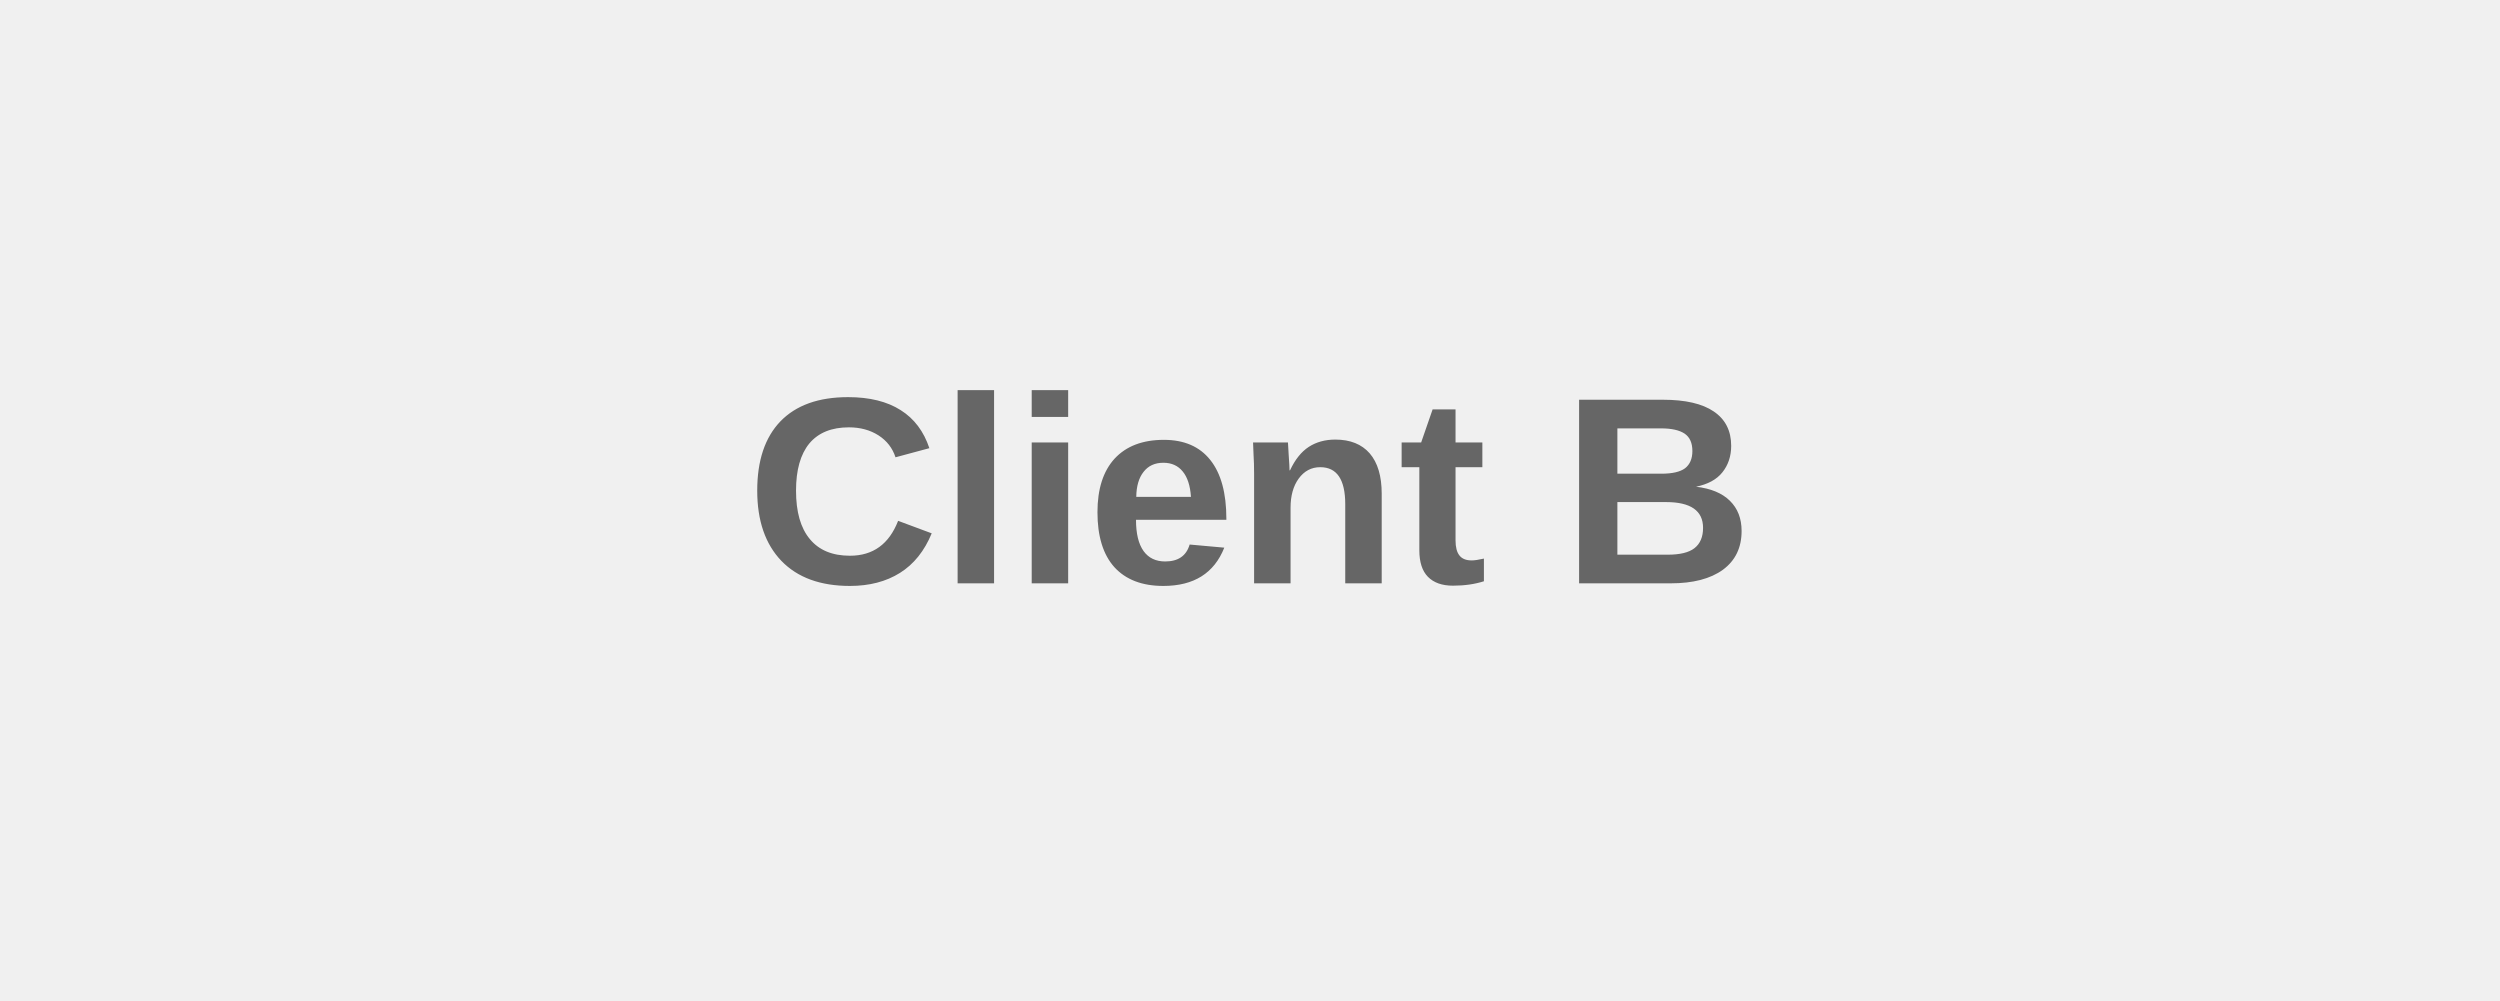
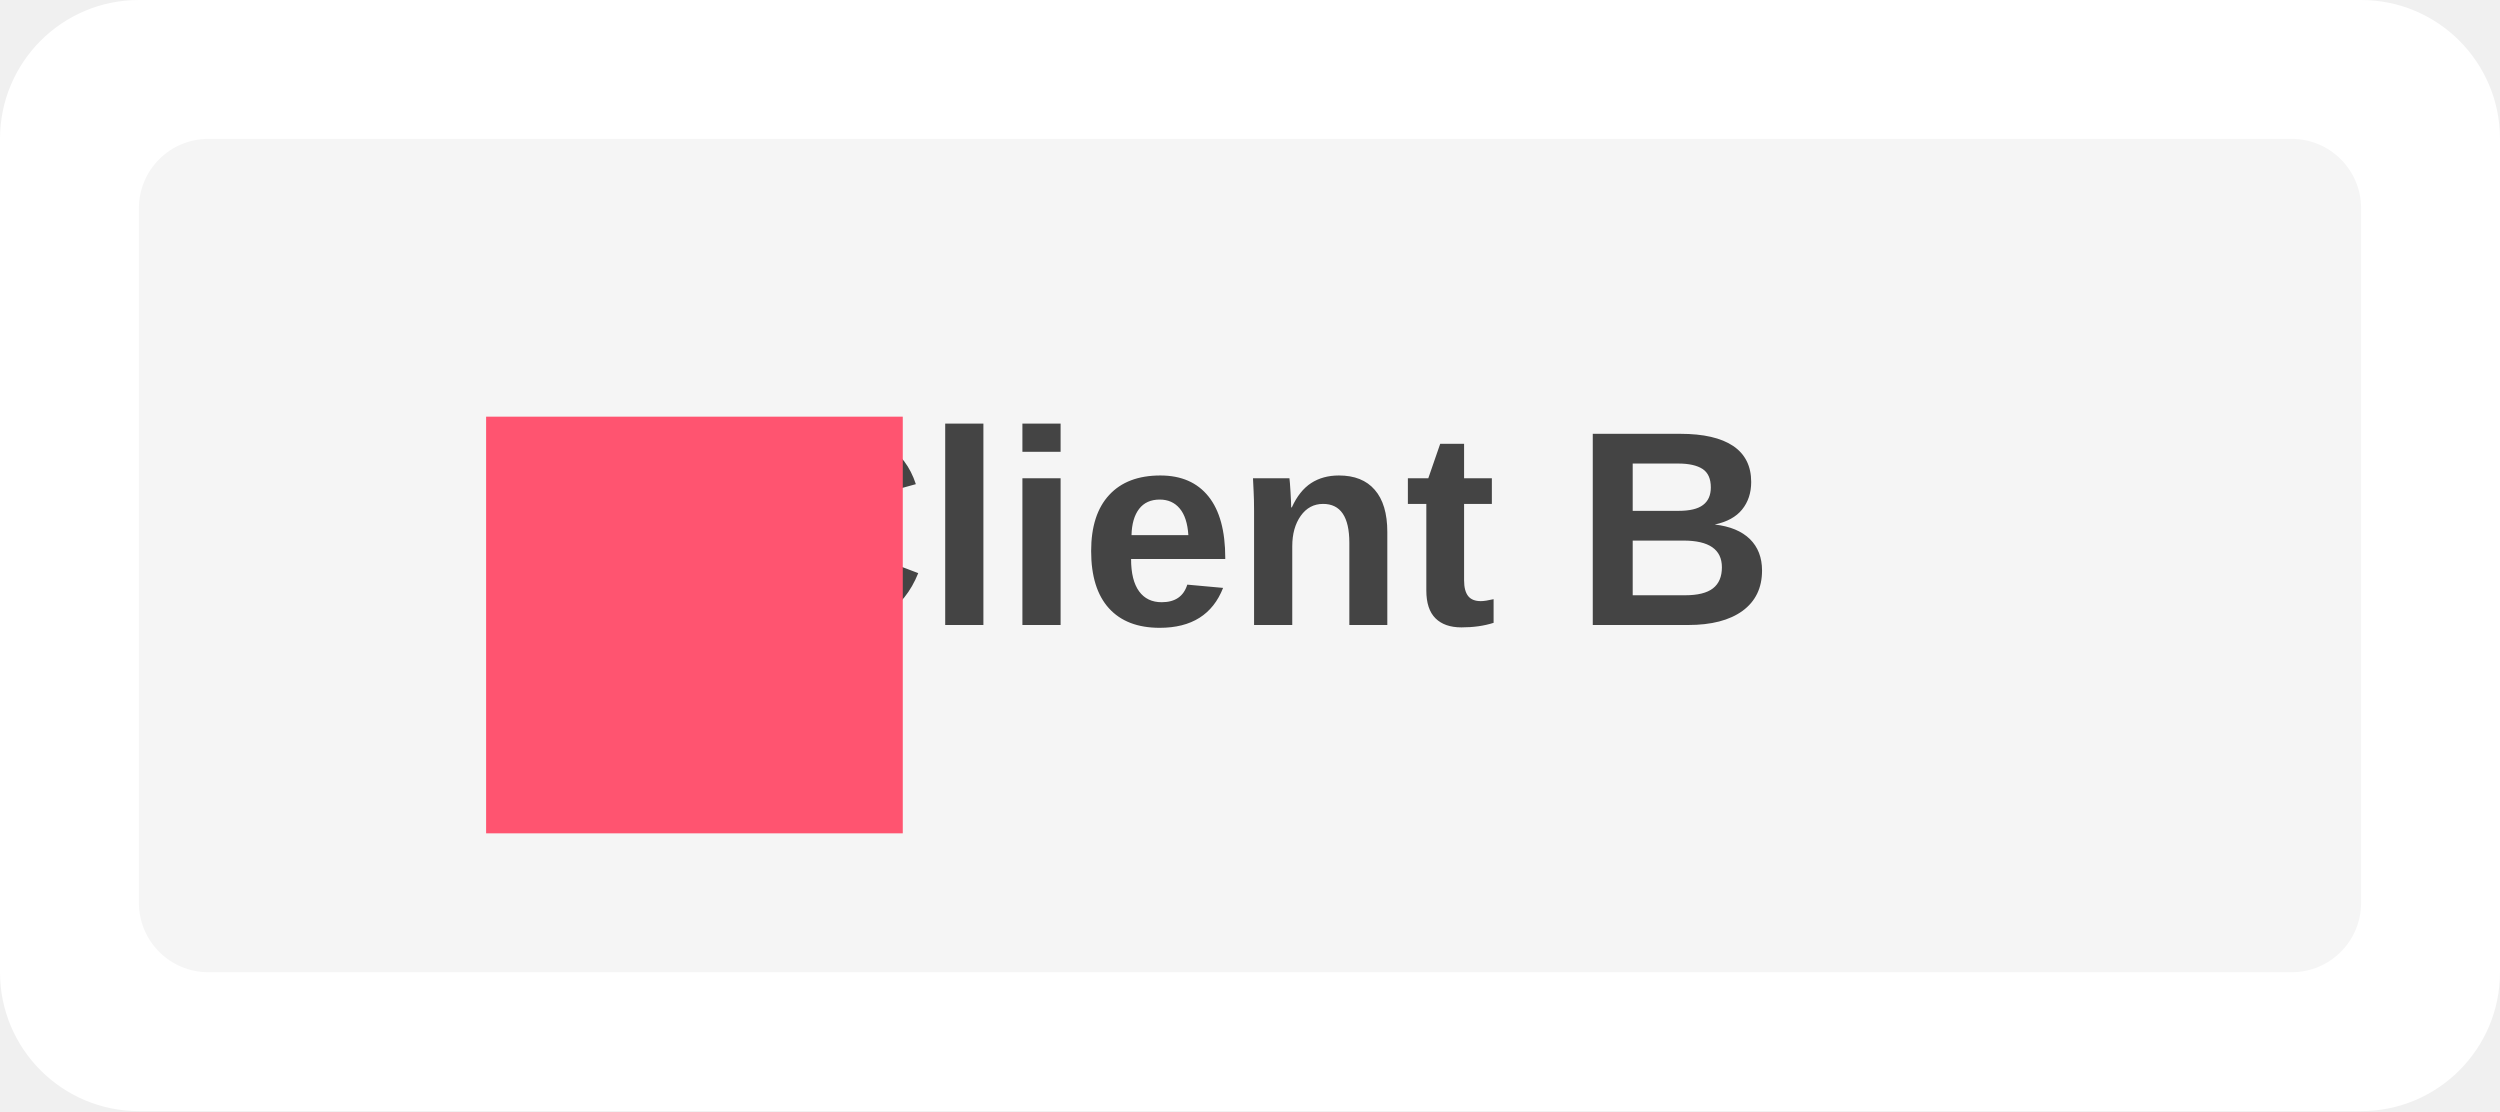
- <svg xmlns="http://www.w3.org/2000/svg" width="150" height="60">
-   <rect width="150" height="60" fill="transparent" />
-   <text x="75" y="35" font-family="Arial" font-size="16" font-weight="bold" text-anchor="middle" fill="#666">Client B</text>
+ <svg xmlns="http://www.w3.org/2000/svg" width="180" height="80">
+   <rect width="180" height="80" rx="10" fill="#ffffff" />
+   <rect x="10" y="10" width="160" height="60" rx="5" fill="#f5f5f5" />
+   <text x="90" y="45" font-family="Arial, sans-serif" font-size="20" font-weight="bold" text-anchor="middle" fill="#444">Client B</text>
+   <rect x="35" y="30" r="15" width="30" height="30" fill="#FF5470" />
</svg>
